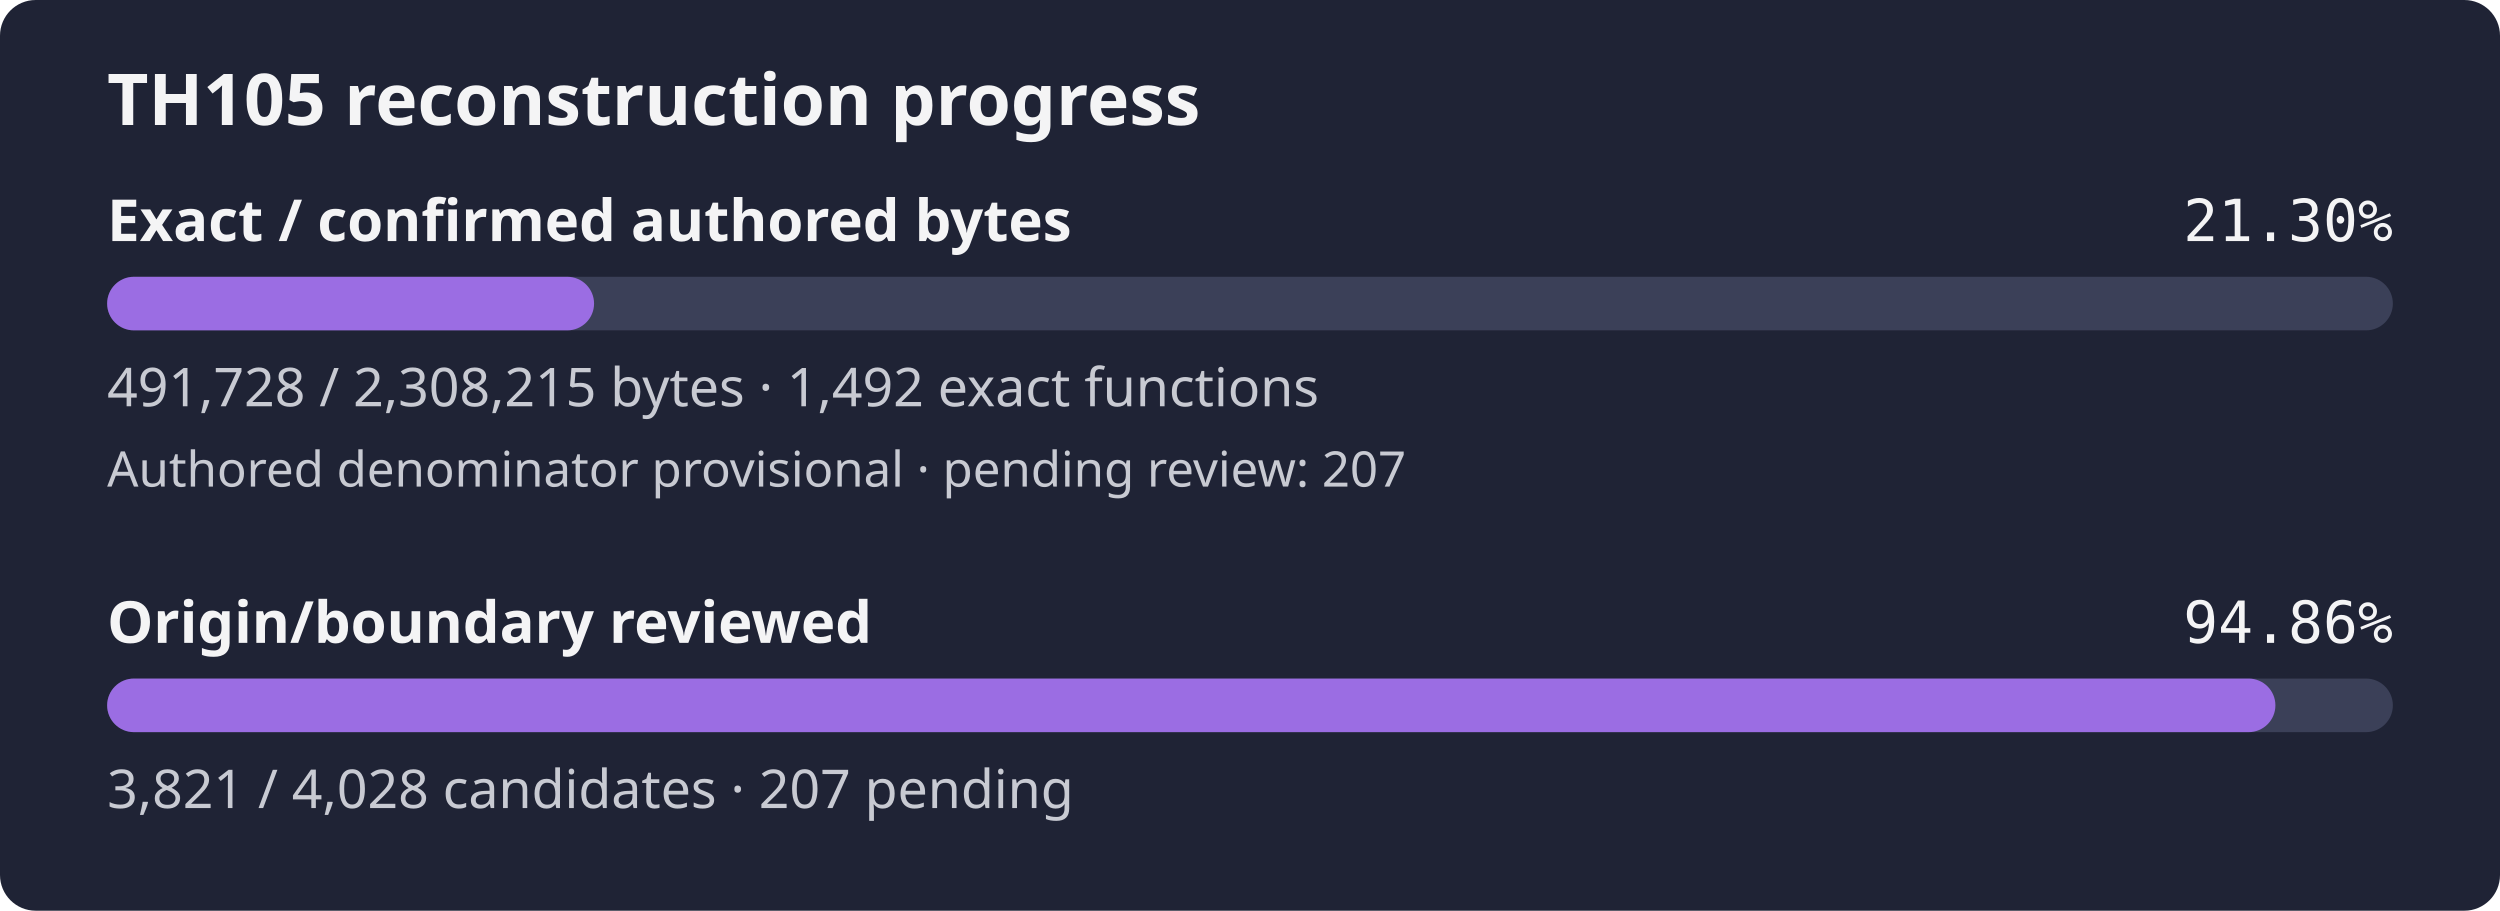
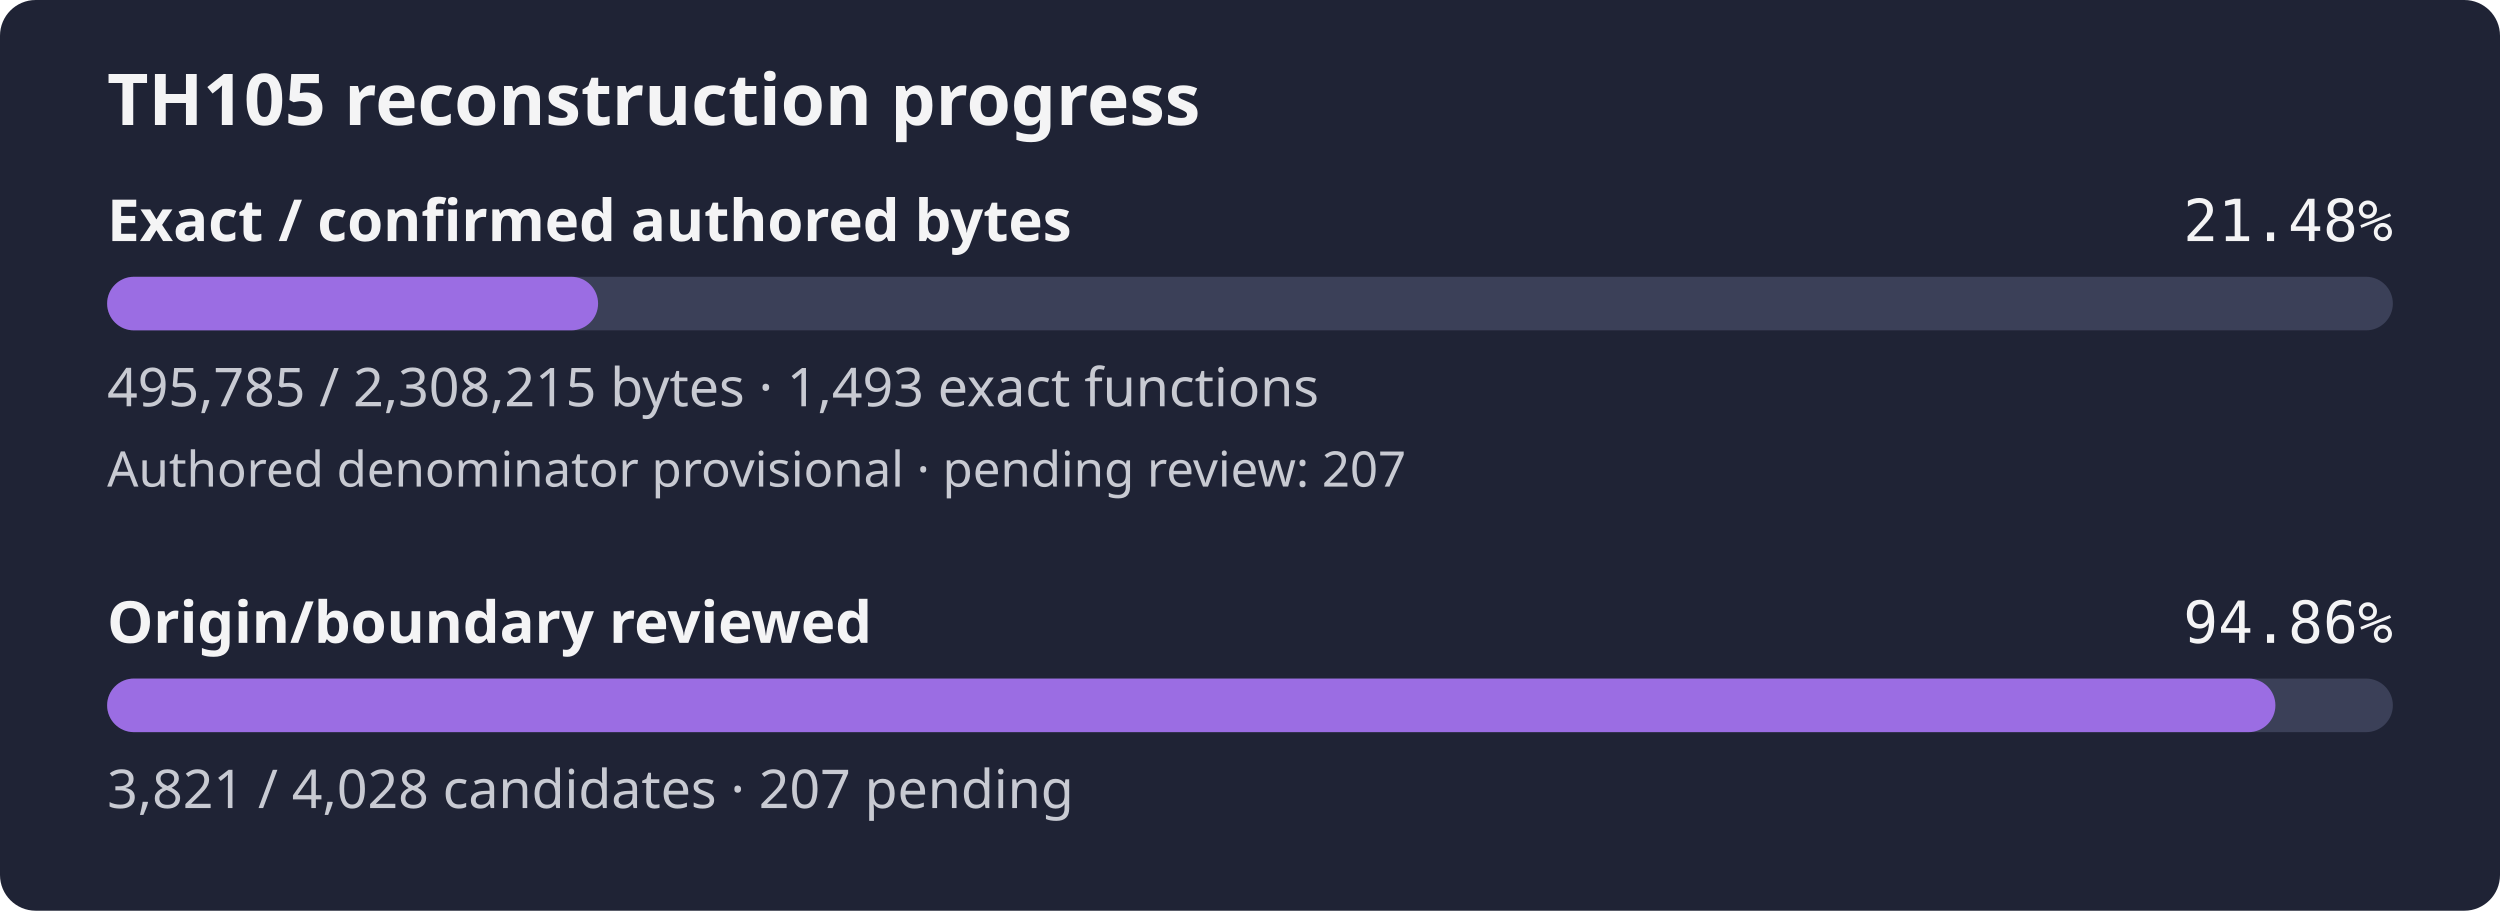
- <svg xmlns="http://www.w3.org/2000/svg" width="560" height="204" viewBox="0 0 560 204" role="img" aria-label="TH105 reconstruction progress: 21.30% of confirmed authored bytes exact; authored denominator provisional, origin review 94.86%">
+ <svg xmlns="http://www.w3.org/2000/svg" width="560" height="204" viewBox="0 0 560 204" role="img" aria-label="TH105 reconstruction progress: 21.48% of confirmed authored bytes exact; authored denominator provisional, origin review 94.86%">
  <rect width="560" height="204" rx="8" fill="#1f2335" />
  <text x="24" y="28" fill="#f4f4f5" font-family="sans-serif" font-size="16" font-weight="600">TH105 reconstruction progress</text>
  <text x="24" y="54" fill="#f4f4f5" font-family="sans-serif" font-size="13" font-weight="600">Exact / confirmed authored bytes</text>
-   <text x="536" y="54" fill="#f4f4f5" text-anchor="end" font-family="monospace" font-size="13">21.30%</text>
+   <text x="536" y="54" fill="#f4f4f5" text-anchor="end" font-family="monospace" font-size="13">21.48%</text>
  <rect id="exact-track" x="24" y="62" width="512" height="12" rx="6" fill="#3b4058" />
-   <rect id="exact-fill" x="24" y="62" width="109.07" height="12" rx="6" fill="#9b6de3" />
-   <text x="24" y="91" fill="#c8cad2" font-family="sans-serif" font-size="12">491,728 / 2,308,215 bytes · 1,492 exact functions</text>
+   <rect id="exact-fill" x="24" y="62" width="109.97" height="12" rx="6" fill="#9b6de3" />
+   <text x="24" y="91" fill="#c8cad2" font-family="sans-serif" font-size="12">495,785 / 2,308,215 bytes · 1,493 exact functions</text>
  <text x="24" y="109" fill="#c8cad2" font-family="sans-serif" font-size="11">Authored denominator provisional · pending review: 207</text>
  <text x="24" y="144" fill="#f4f4f5" font-family="sans-serif" font-size="13" font-weight="600">Origin/boundary reviewed</text>
  <text x="536" y="144" fill="#f4f4f5" text-anchor="end" font-family="monospace" font-size="13">94.86%</text>
  <rect id="review-track" x="24" y="152" width="512" height="12" rx="6" fill="#3b4058" />
  <rect id="review-fill" x="24" y="152" width="485.69" height="12" rx="6" fill="#9b6de3" />
  <text x="24" y="181" fill="#c8cad2" font-family="sans-serif" font-size="12">3,821 / 4,028 candidates · 207 pending</text>
</svg>
